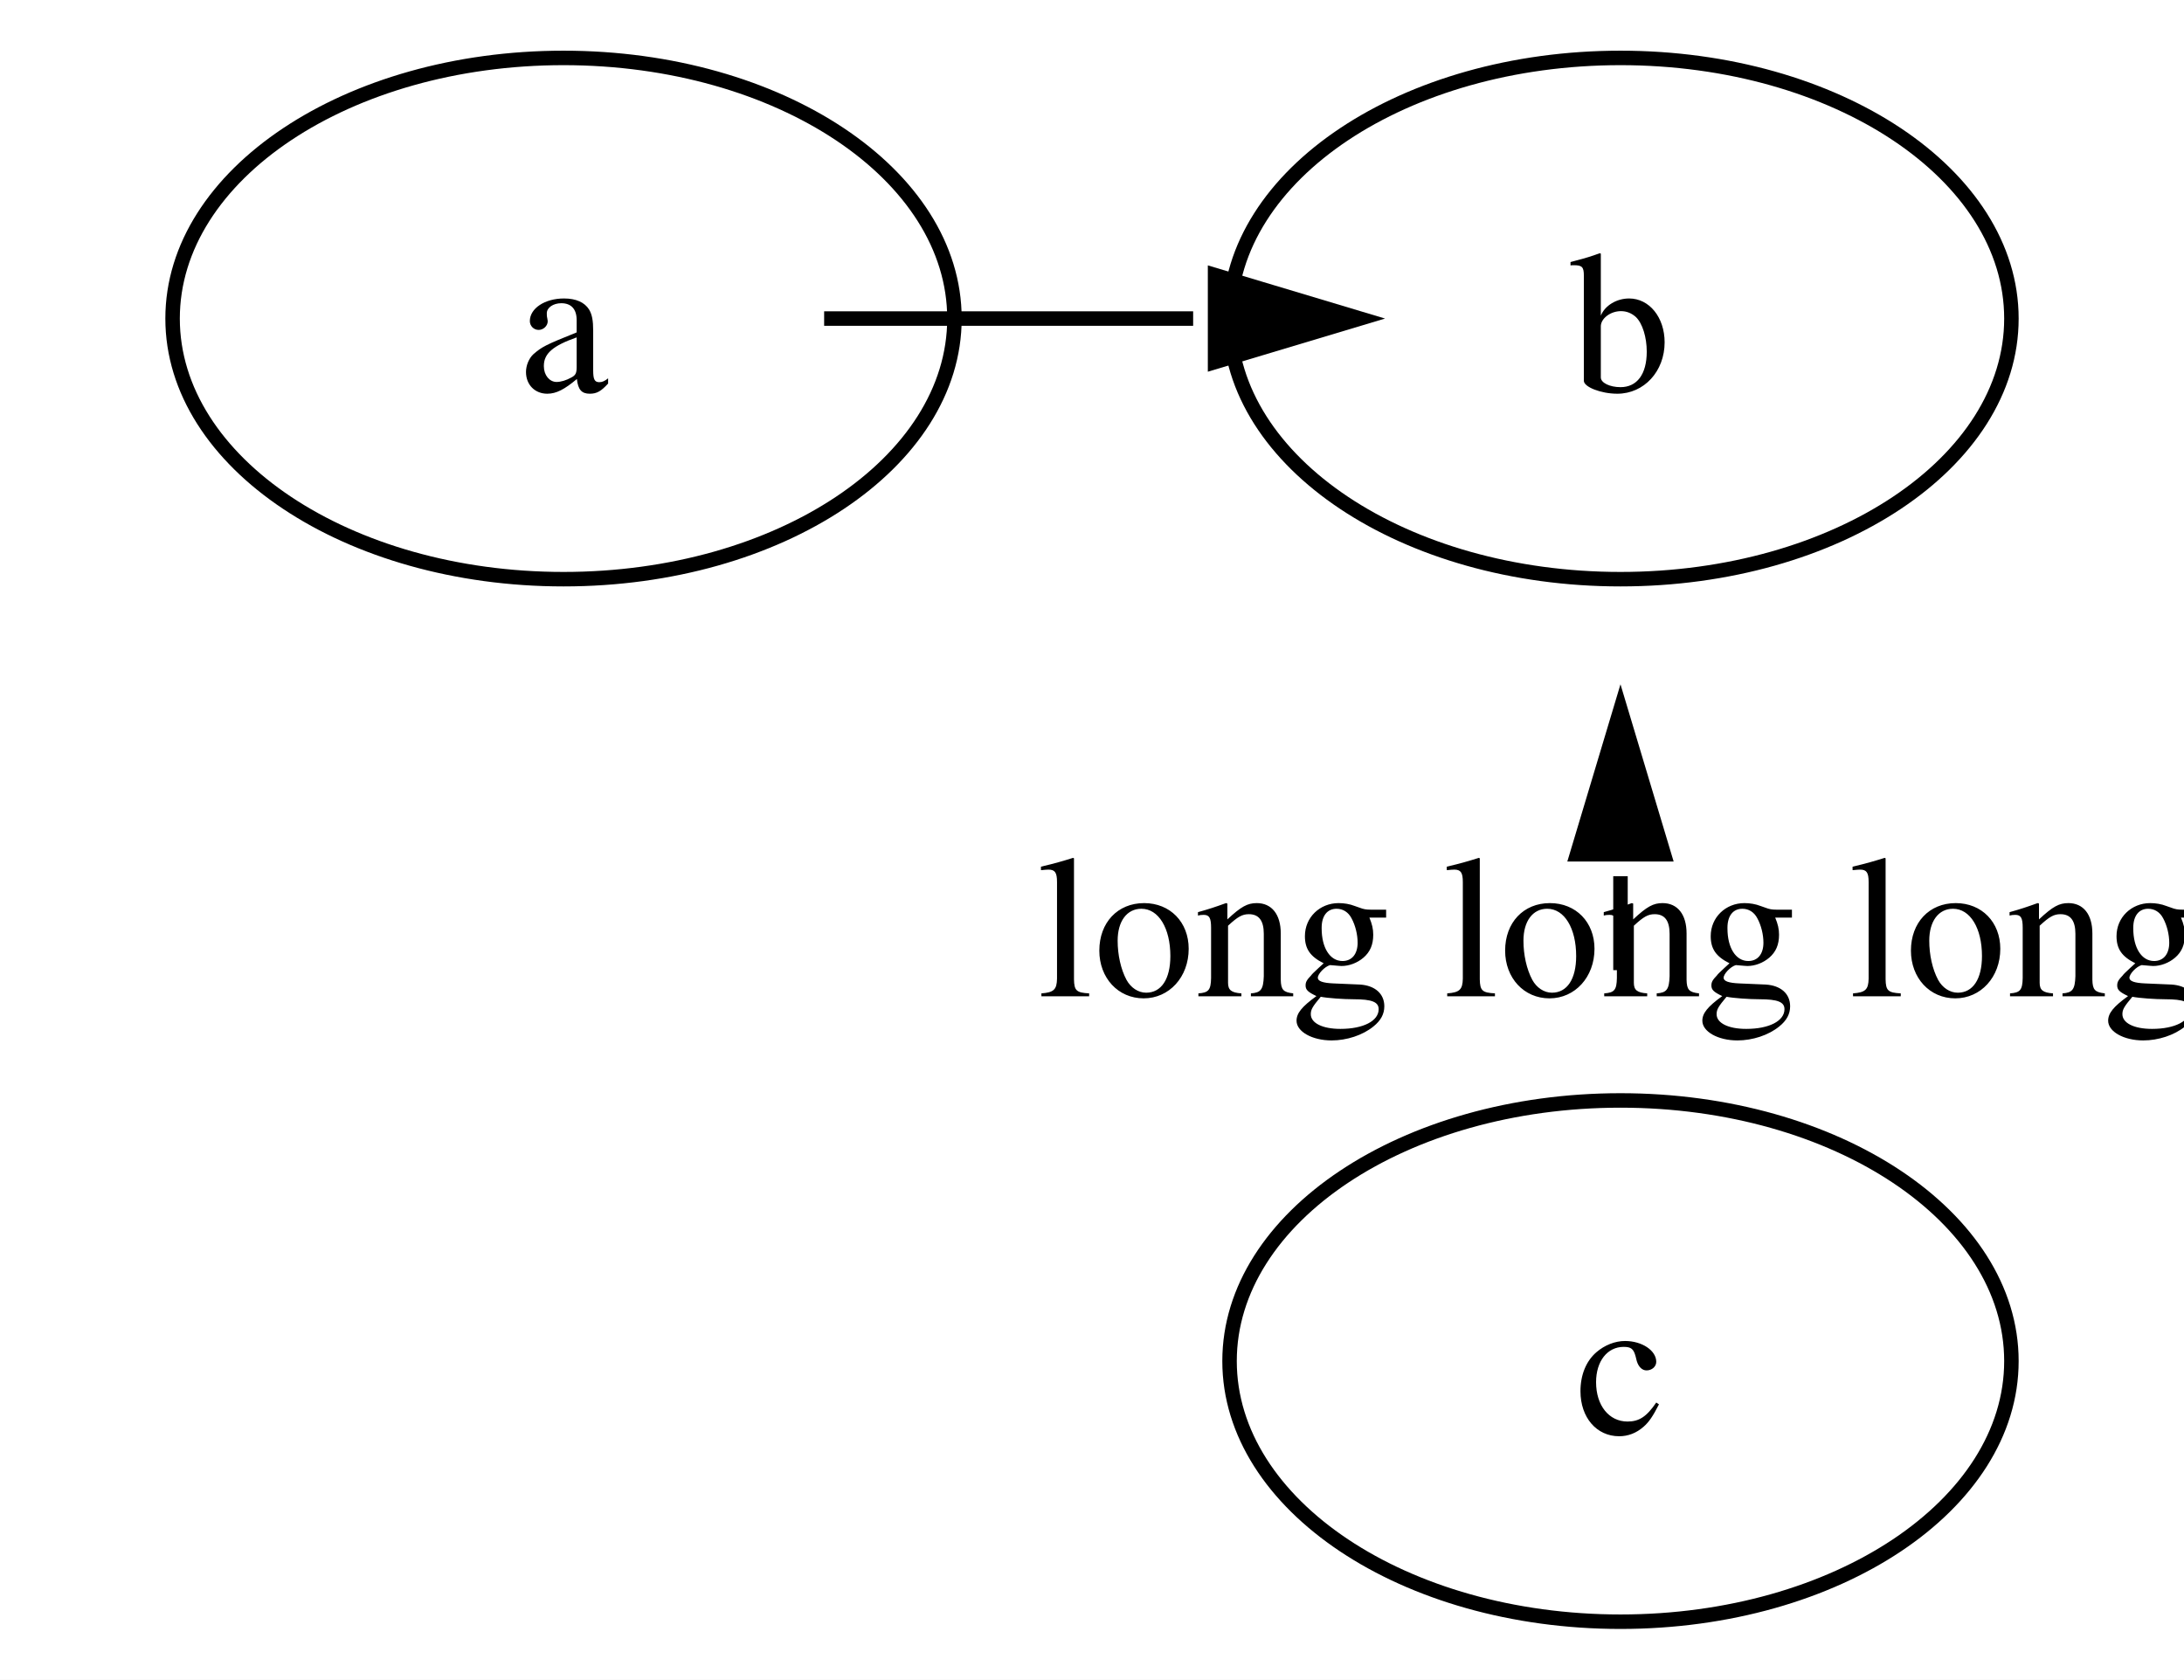
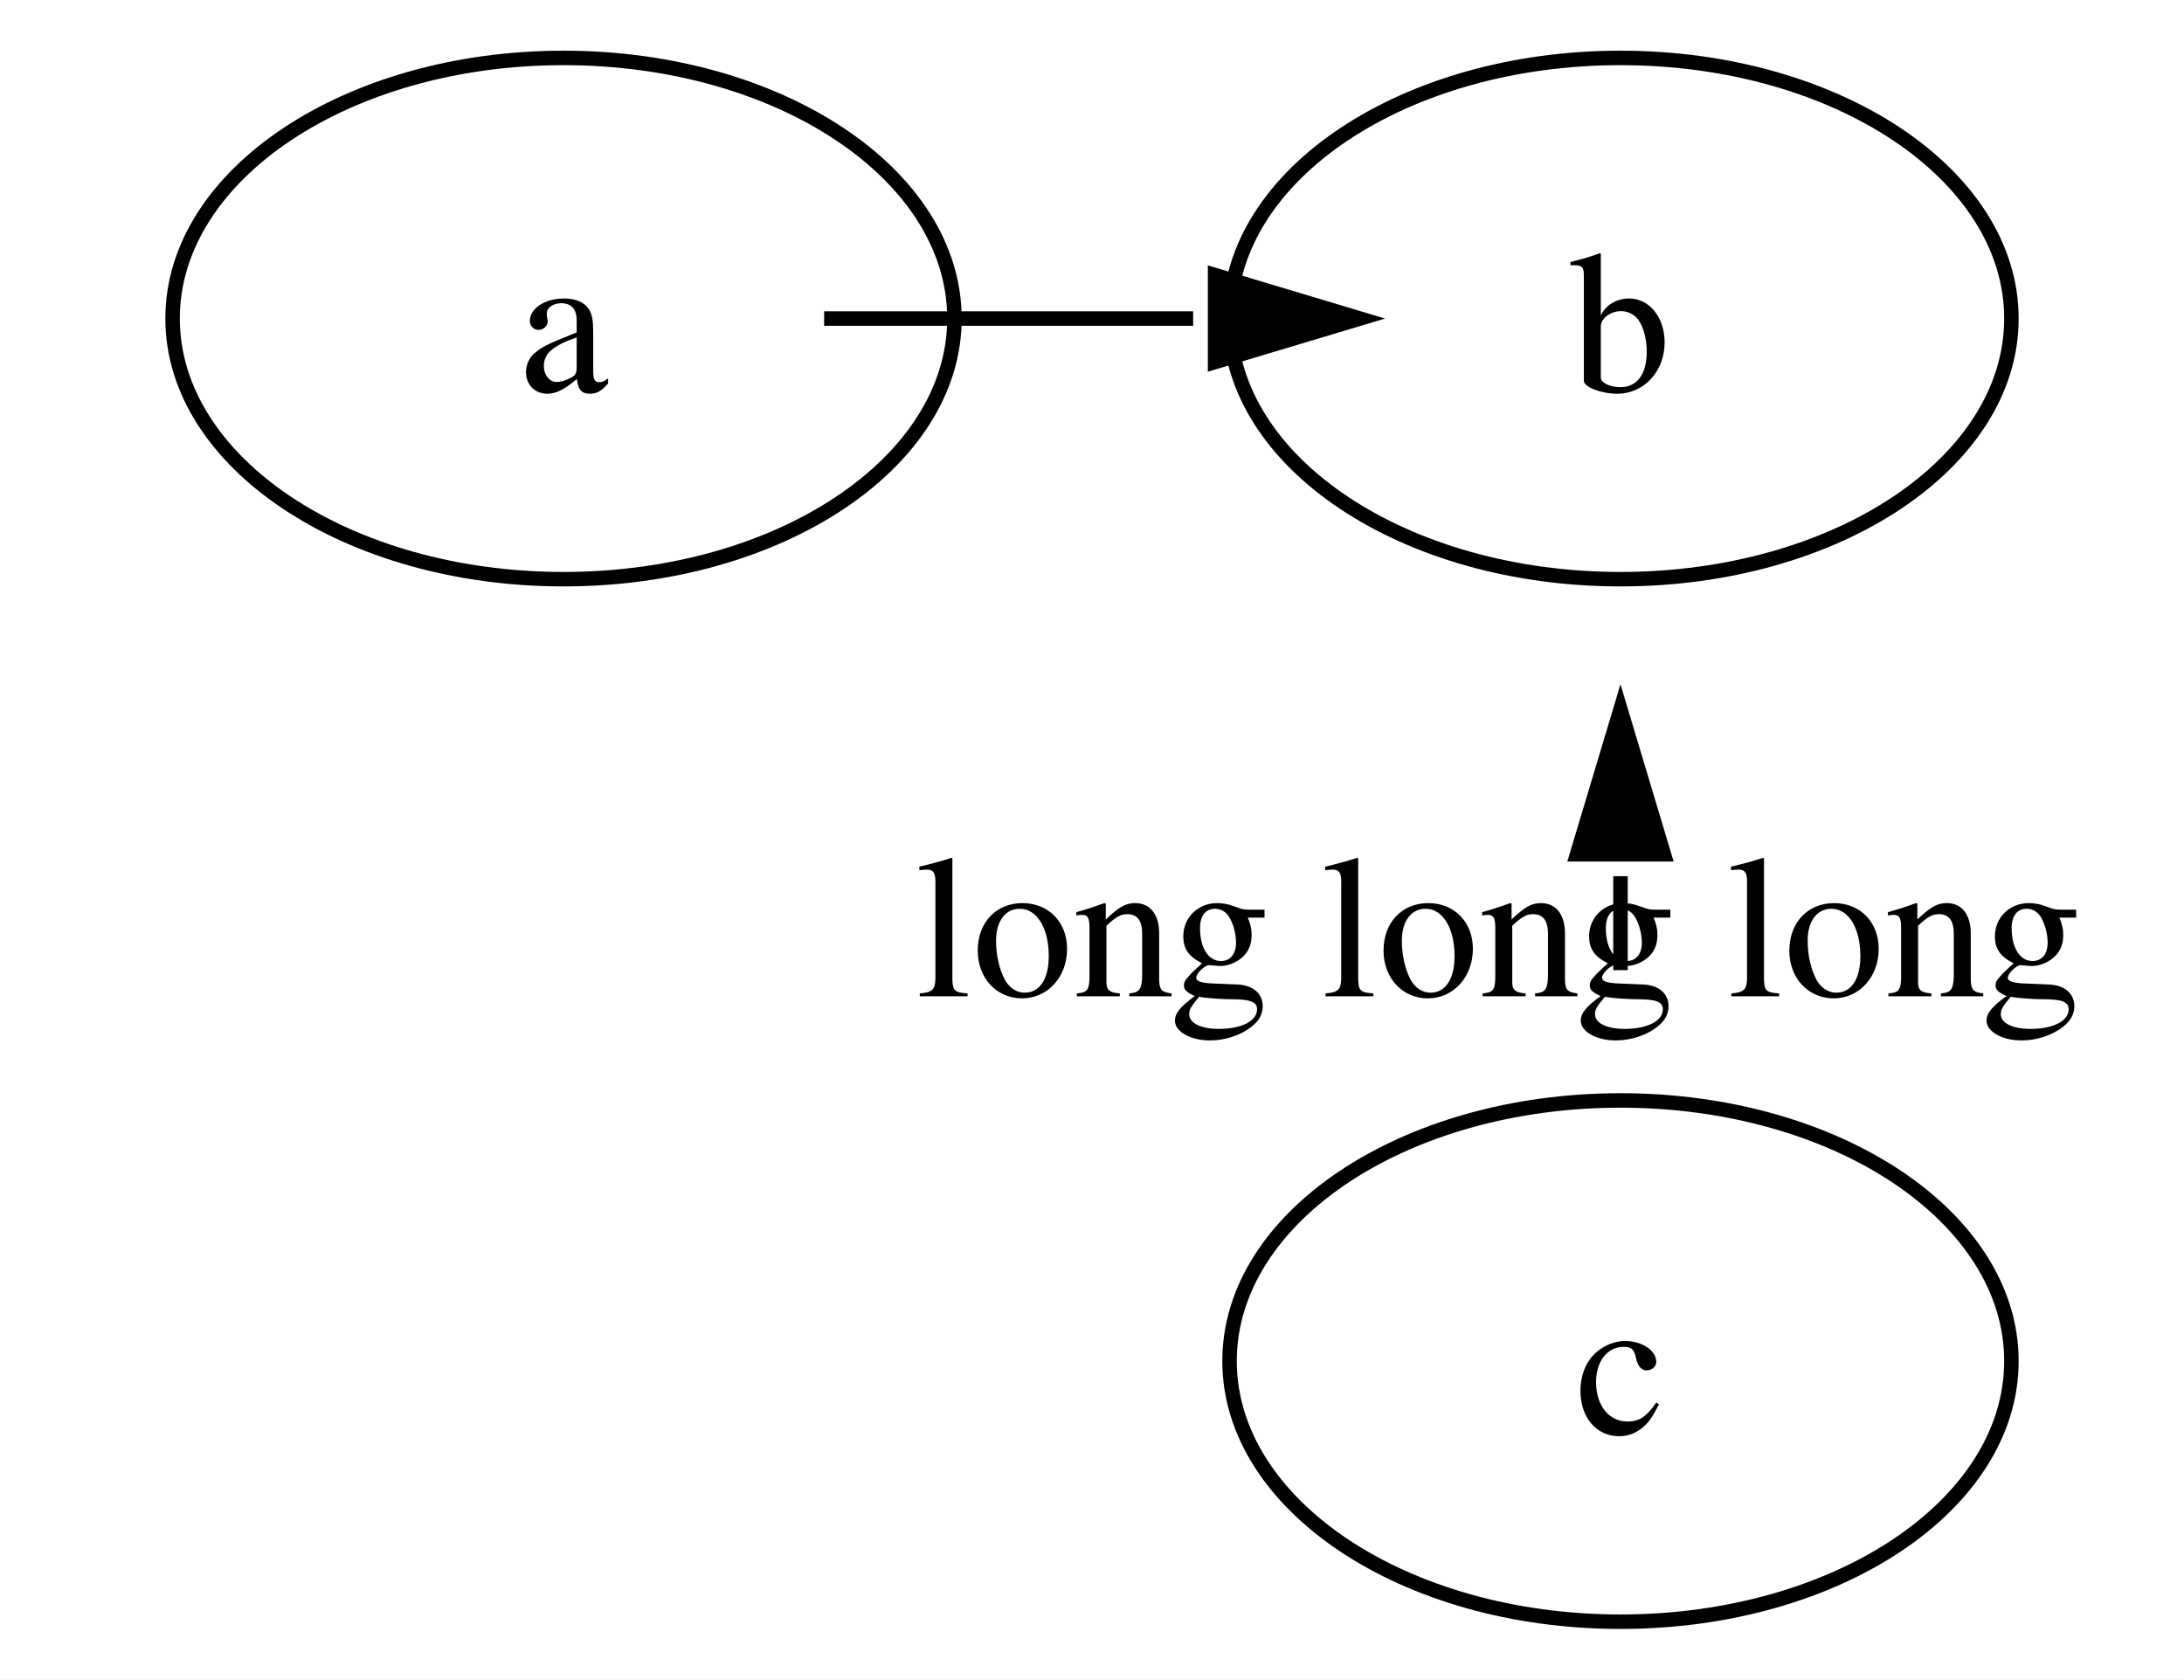
<svg xmlns="http://www.w3.org/2000/svg" width="150.84pt" height="116pt" viewBox="0 0 150.84 116">
  <rect x="0" y="0" width="150.84" height="116" fill="white" />
  <g transform="translate(0 116) scale(1 -1)">
    <path d="M 56.92 94 C 62.511 94 71.172 94 75.42 94 C 77.749 94 80.295 94 82.406 94" fill="none" stroke="black" />
    <polygon points="93.92,94 83.92,97 83.92,91" fill="black" stroke="black" />
    <path d="M 111.92 49 C 111.92 51.162 111.92 53.324 111.92 55.486" fill="none" stroke="black" />
    <polygon points="111.92,67 108.92,57 114.92,57" fill="black" stroke="black" />
-     <text x="111.92" y="-47.193" transform="scale(1 -1)" text-anchor="middle" font-family="Times,serif" font-size="14" fill="black">long long long</text>
+     <text x="103.52" y="-47.193" transform="scale(1 -1)" text-anchor="middle" font-family="Times,serif" font-size="14" fill="black">long long long</text>
    <ellipse cx="111.92" cy="94" rx="27" ry="18" fill="none" stroke="black" />
    <text x="111.92" y="-88.95" transform="scale(1 -1)" text-anchor="middle" font-family="Times,serif" font-size="14" fill="black">b</text>
    <ellipse cx="111.92" cy="22" rx="27" ry="18" fill="none" stroke="black" />
    <text x="111.92" y="-16.95" transform="scale(1 -1)" text-anchor="middle" font-family="Times,serif" font-size="14" fill="black">c</text>
    <ellipse cx="38.92" cy="94" rx="27" ry="18" fill="none" stroke="black" />
    <text x="38.92" y="-88.95" transform="scale(1 -1)" text-anchor="middle" font-family="Times,serif" font-size="14" fill="black">a</text>
  </g>
</svg>
